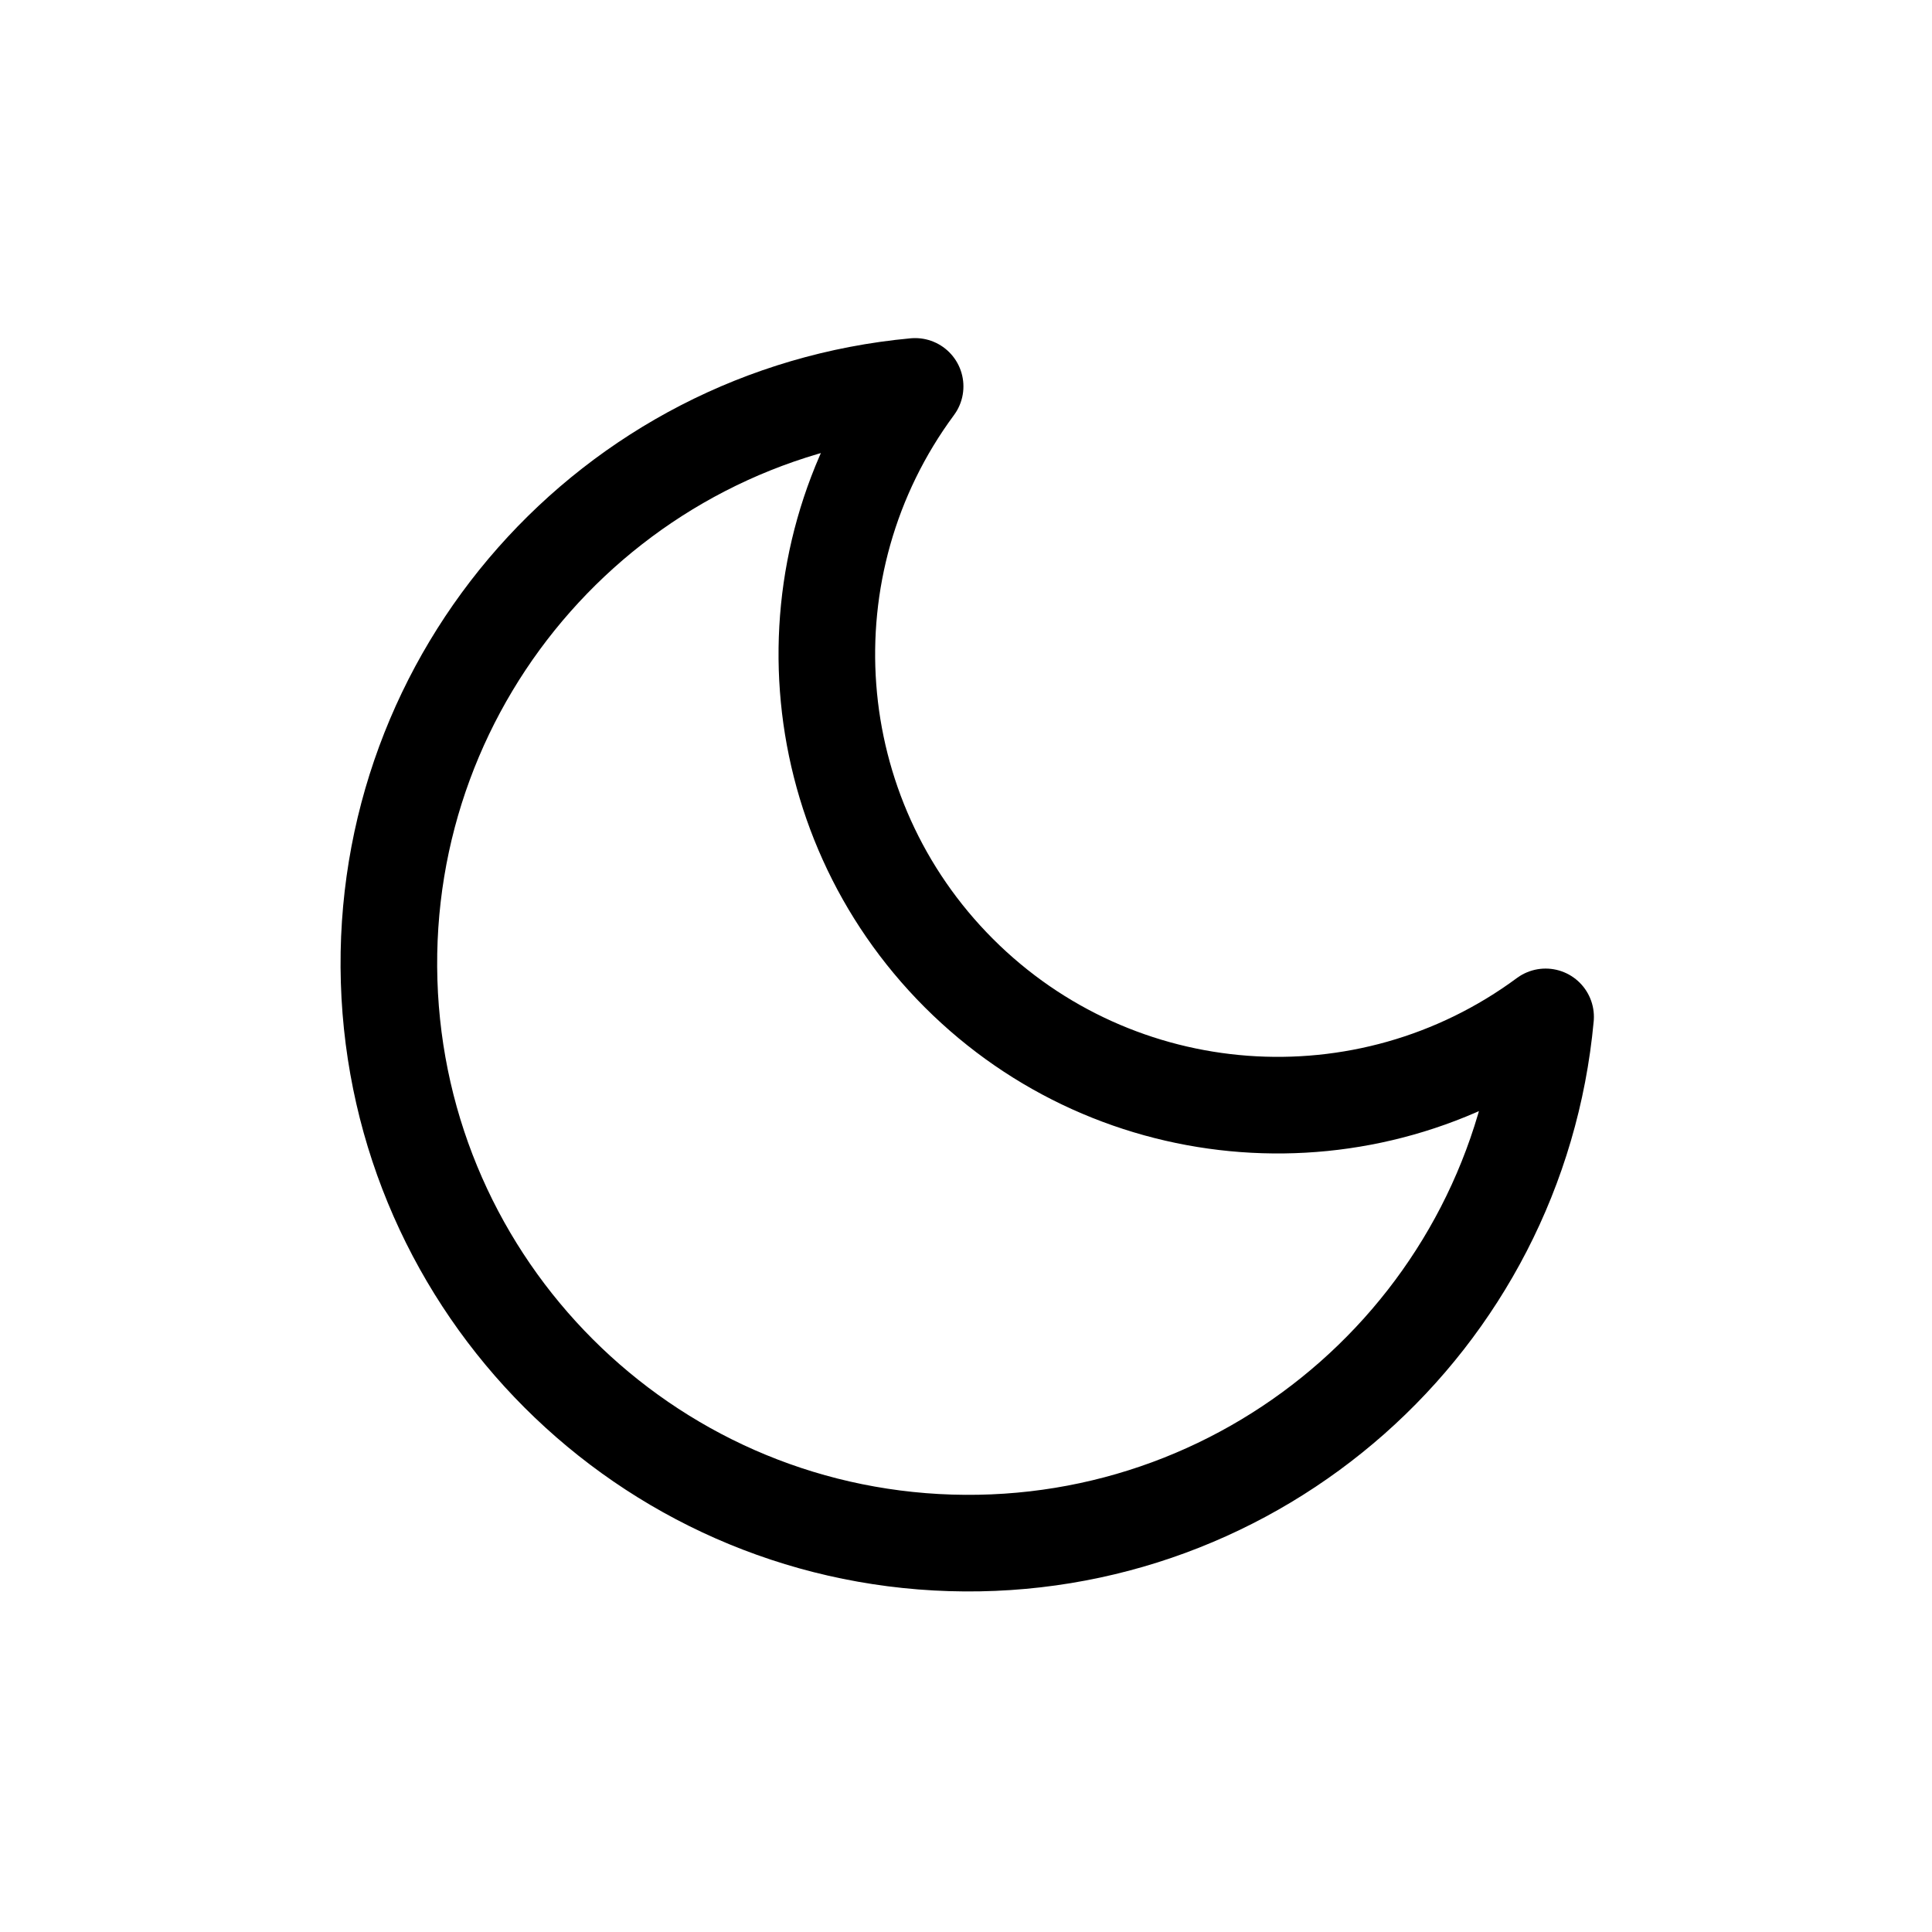
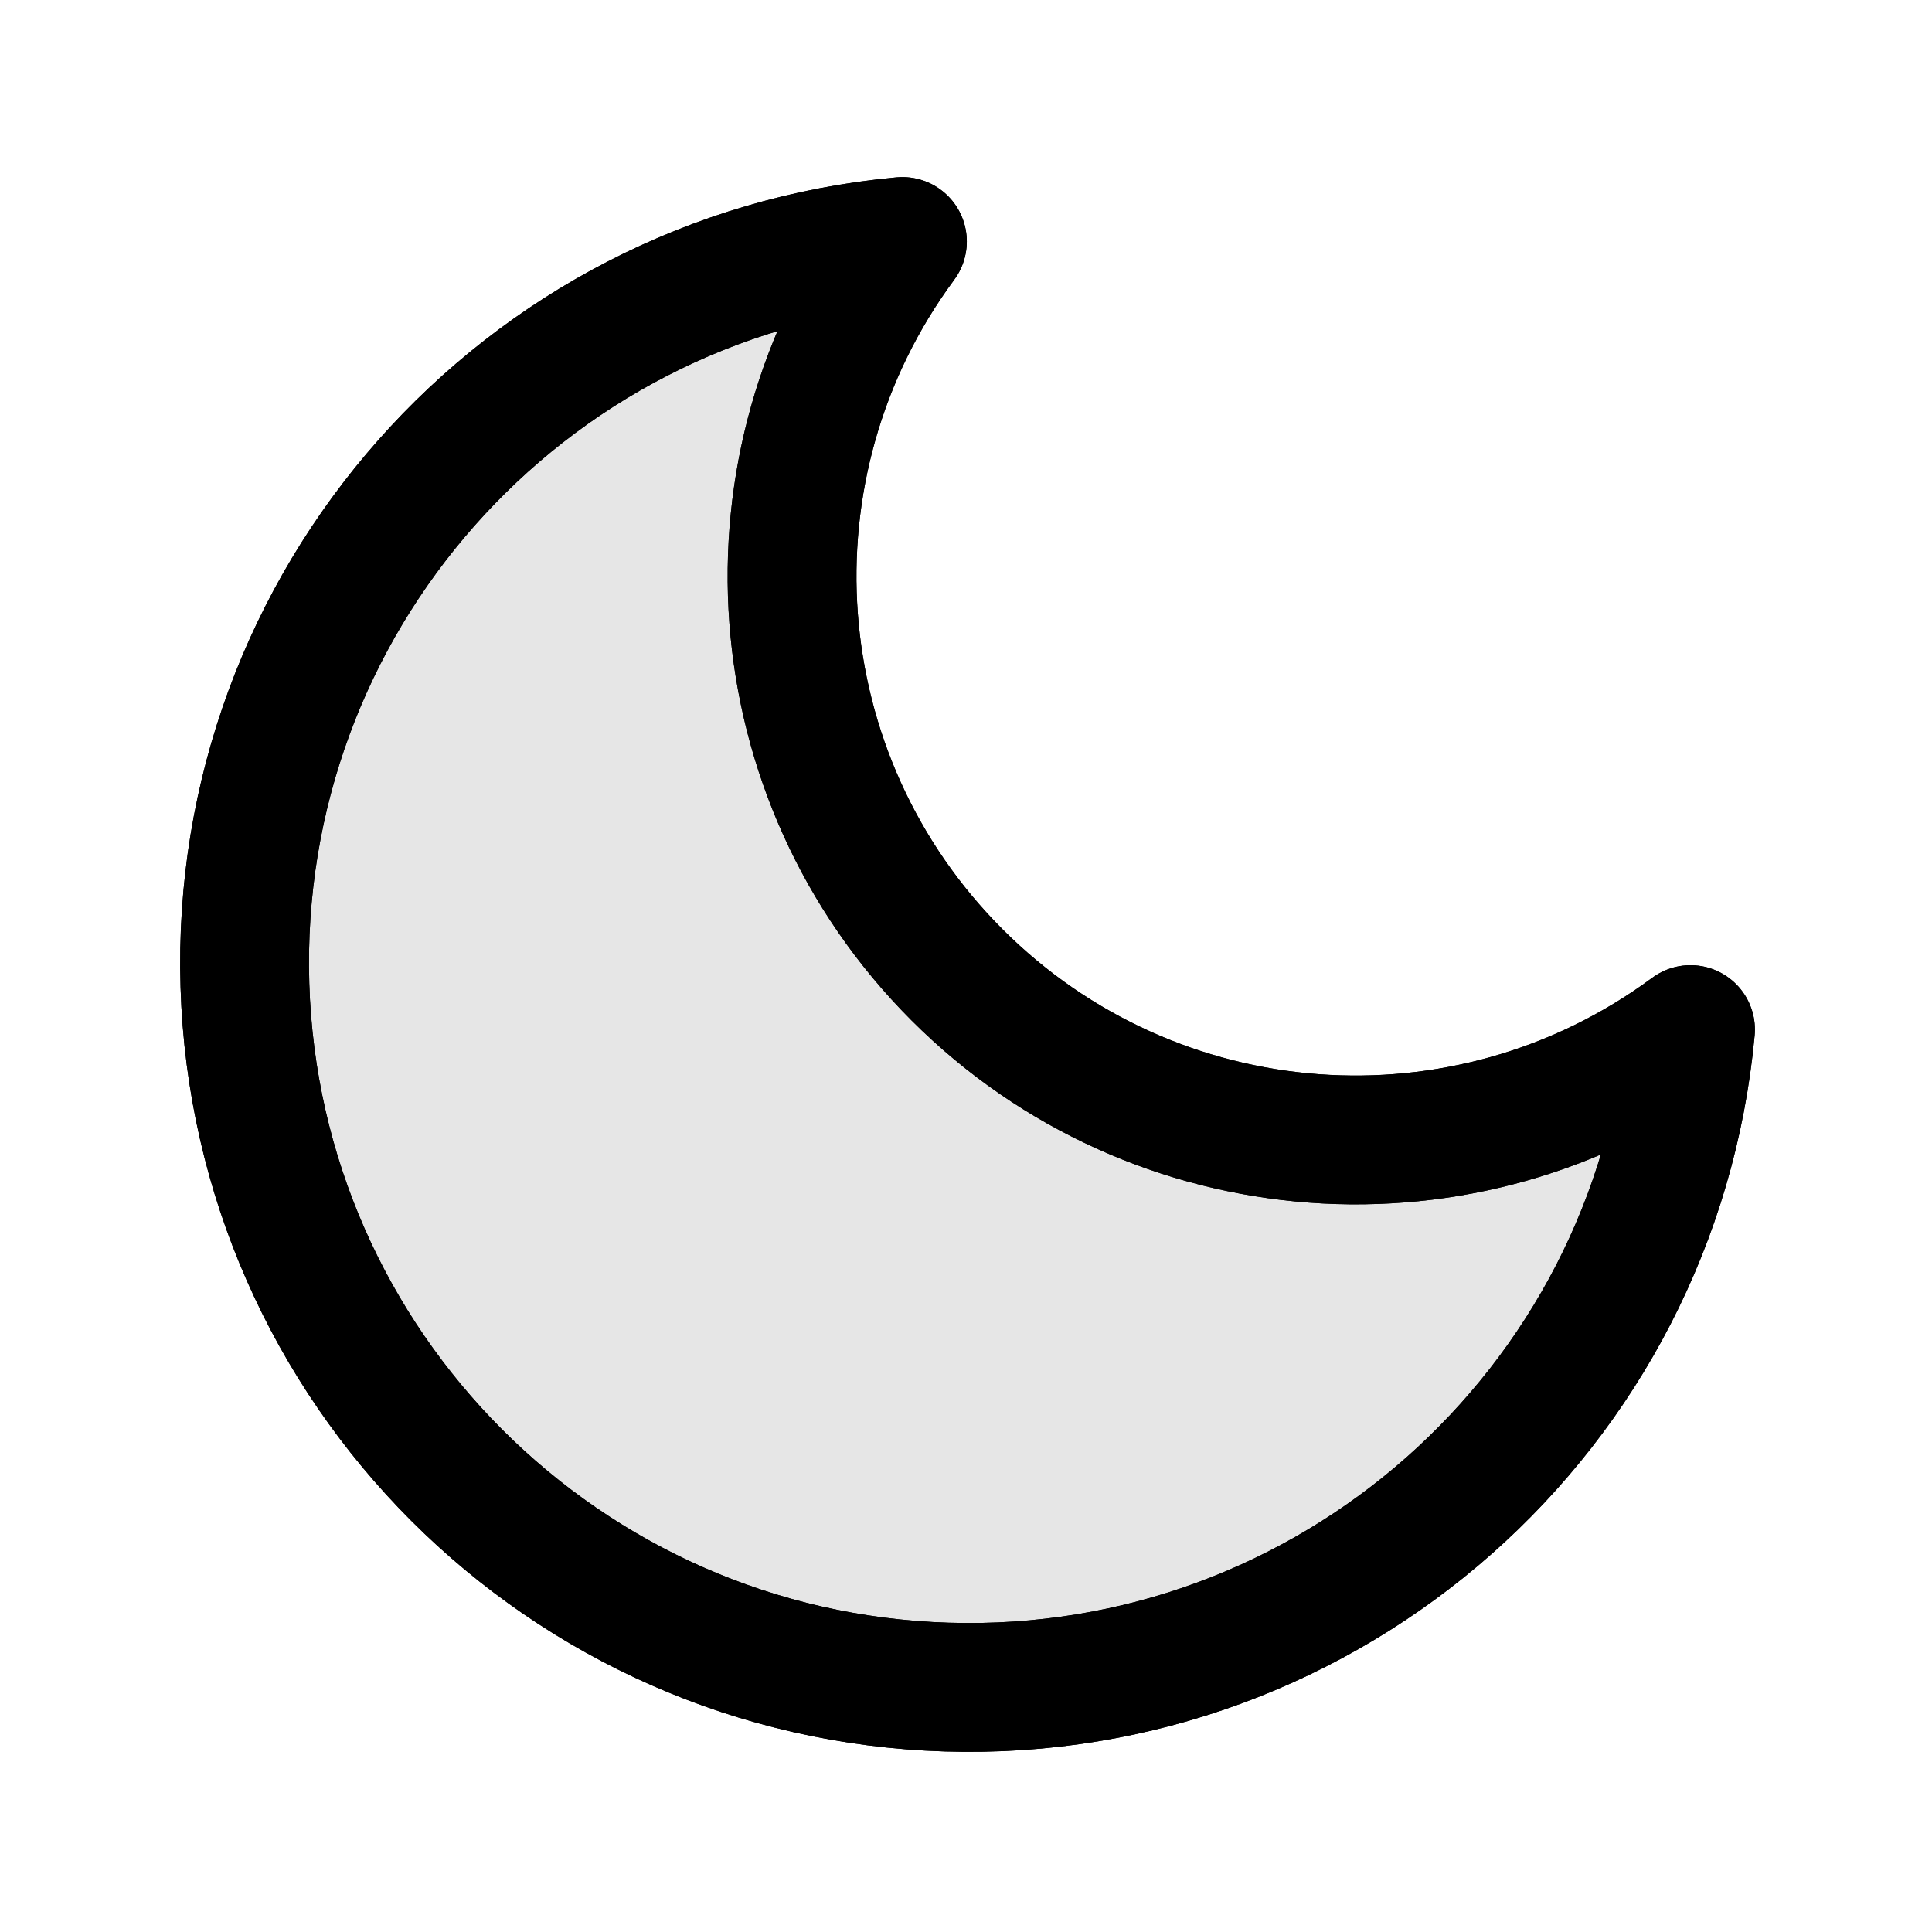
- <svg xmlns="http://www.w3.org/2000/svg" width="24" height="24" viewBox="0 0 24 24" fill="none" stroke="currentColor" stroke-width="1.5" stroke-linecap="round" stroke-linejoin="round">
-   <g transform="translate(2.4, 2.4) scale(0.8)">
-     <path d="M21 12.79A9 9 0 1 1 11.21 3 7 7 0 0 0 21 12.79z" />
-   </g>
+ <svg xmlns="http://www.w3.org/2000/svg" width="24" height="24" viewBox="0 0 24 24" fill="none" stroke="currentColor" stroke-width="1.6" stroke-linecap="round" stroke-linejoin="round">
+   <path d="M21 12.79A9 9 0 1 1 11.21 3a7 7 0 0 0 9.79 9.79Z" fill="currentColor" fill-opacity="0.1" />
+   <path d="M21 12.79A9 9 0 1 1 11.21 3a7 7 0 0 0 9.79 9.79Z" />
</svg>
